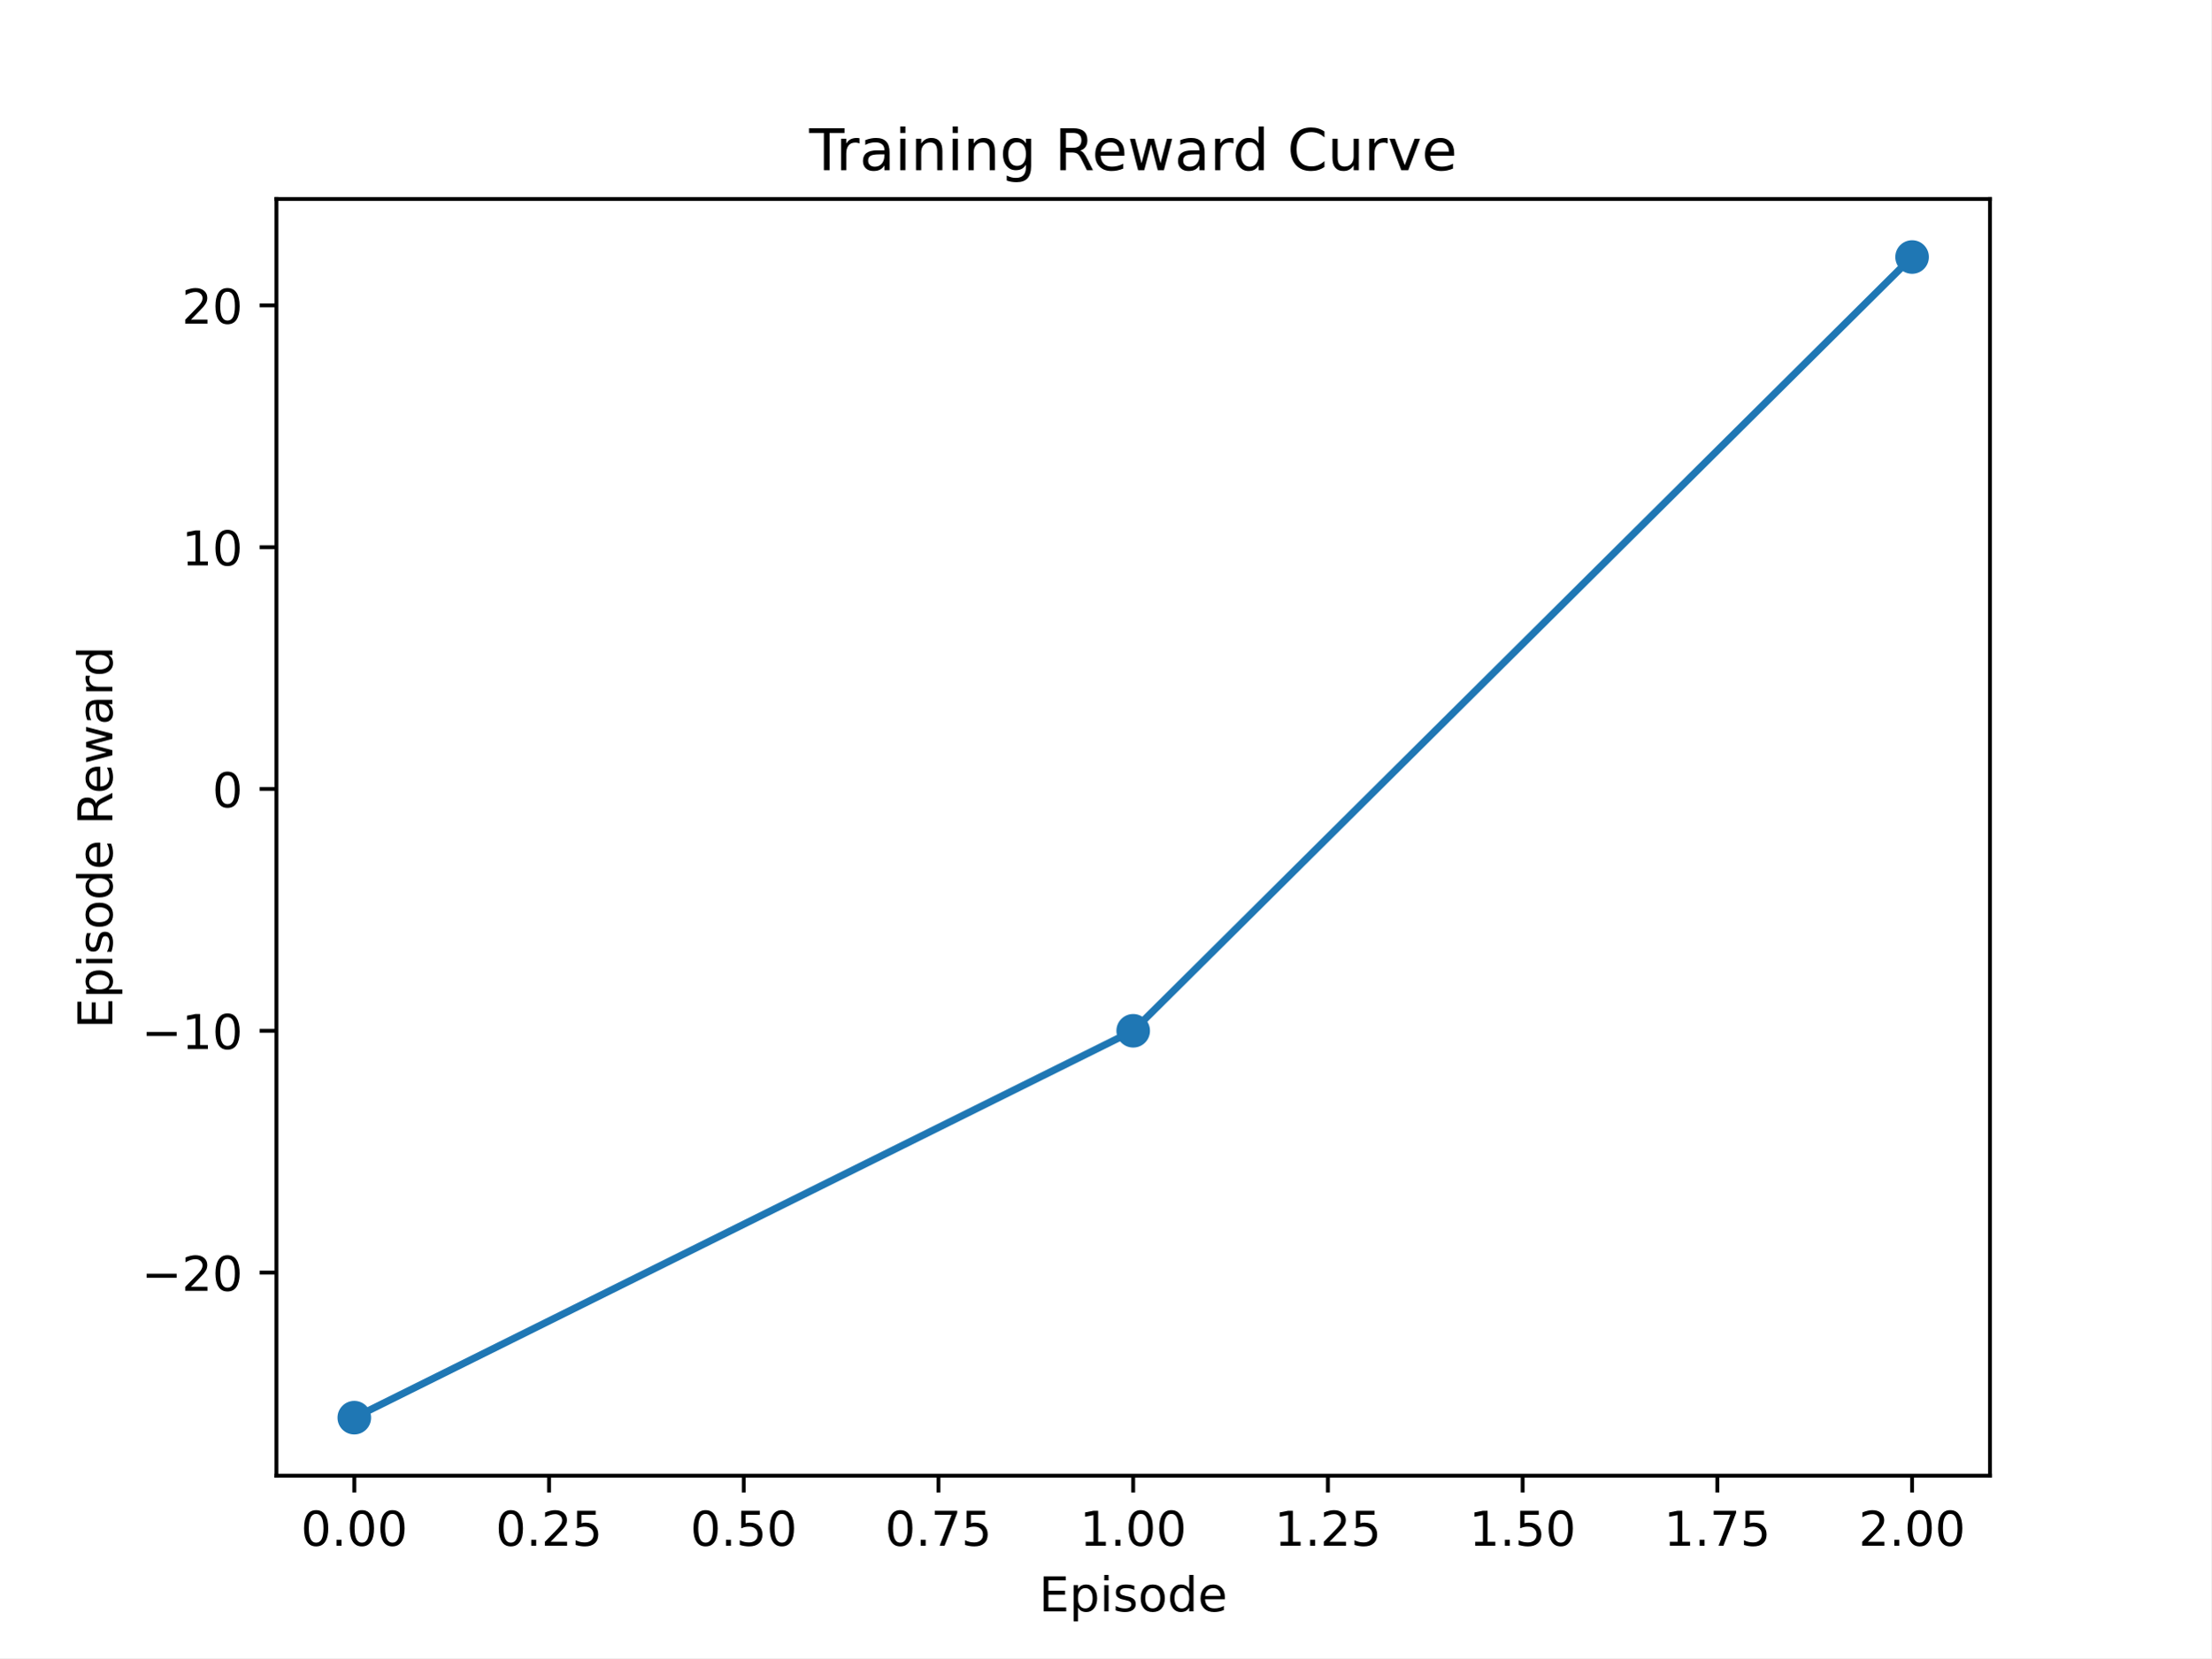
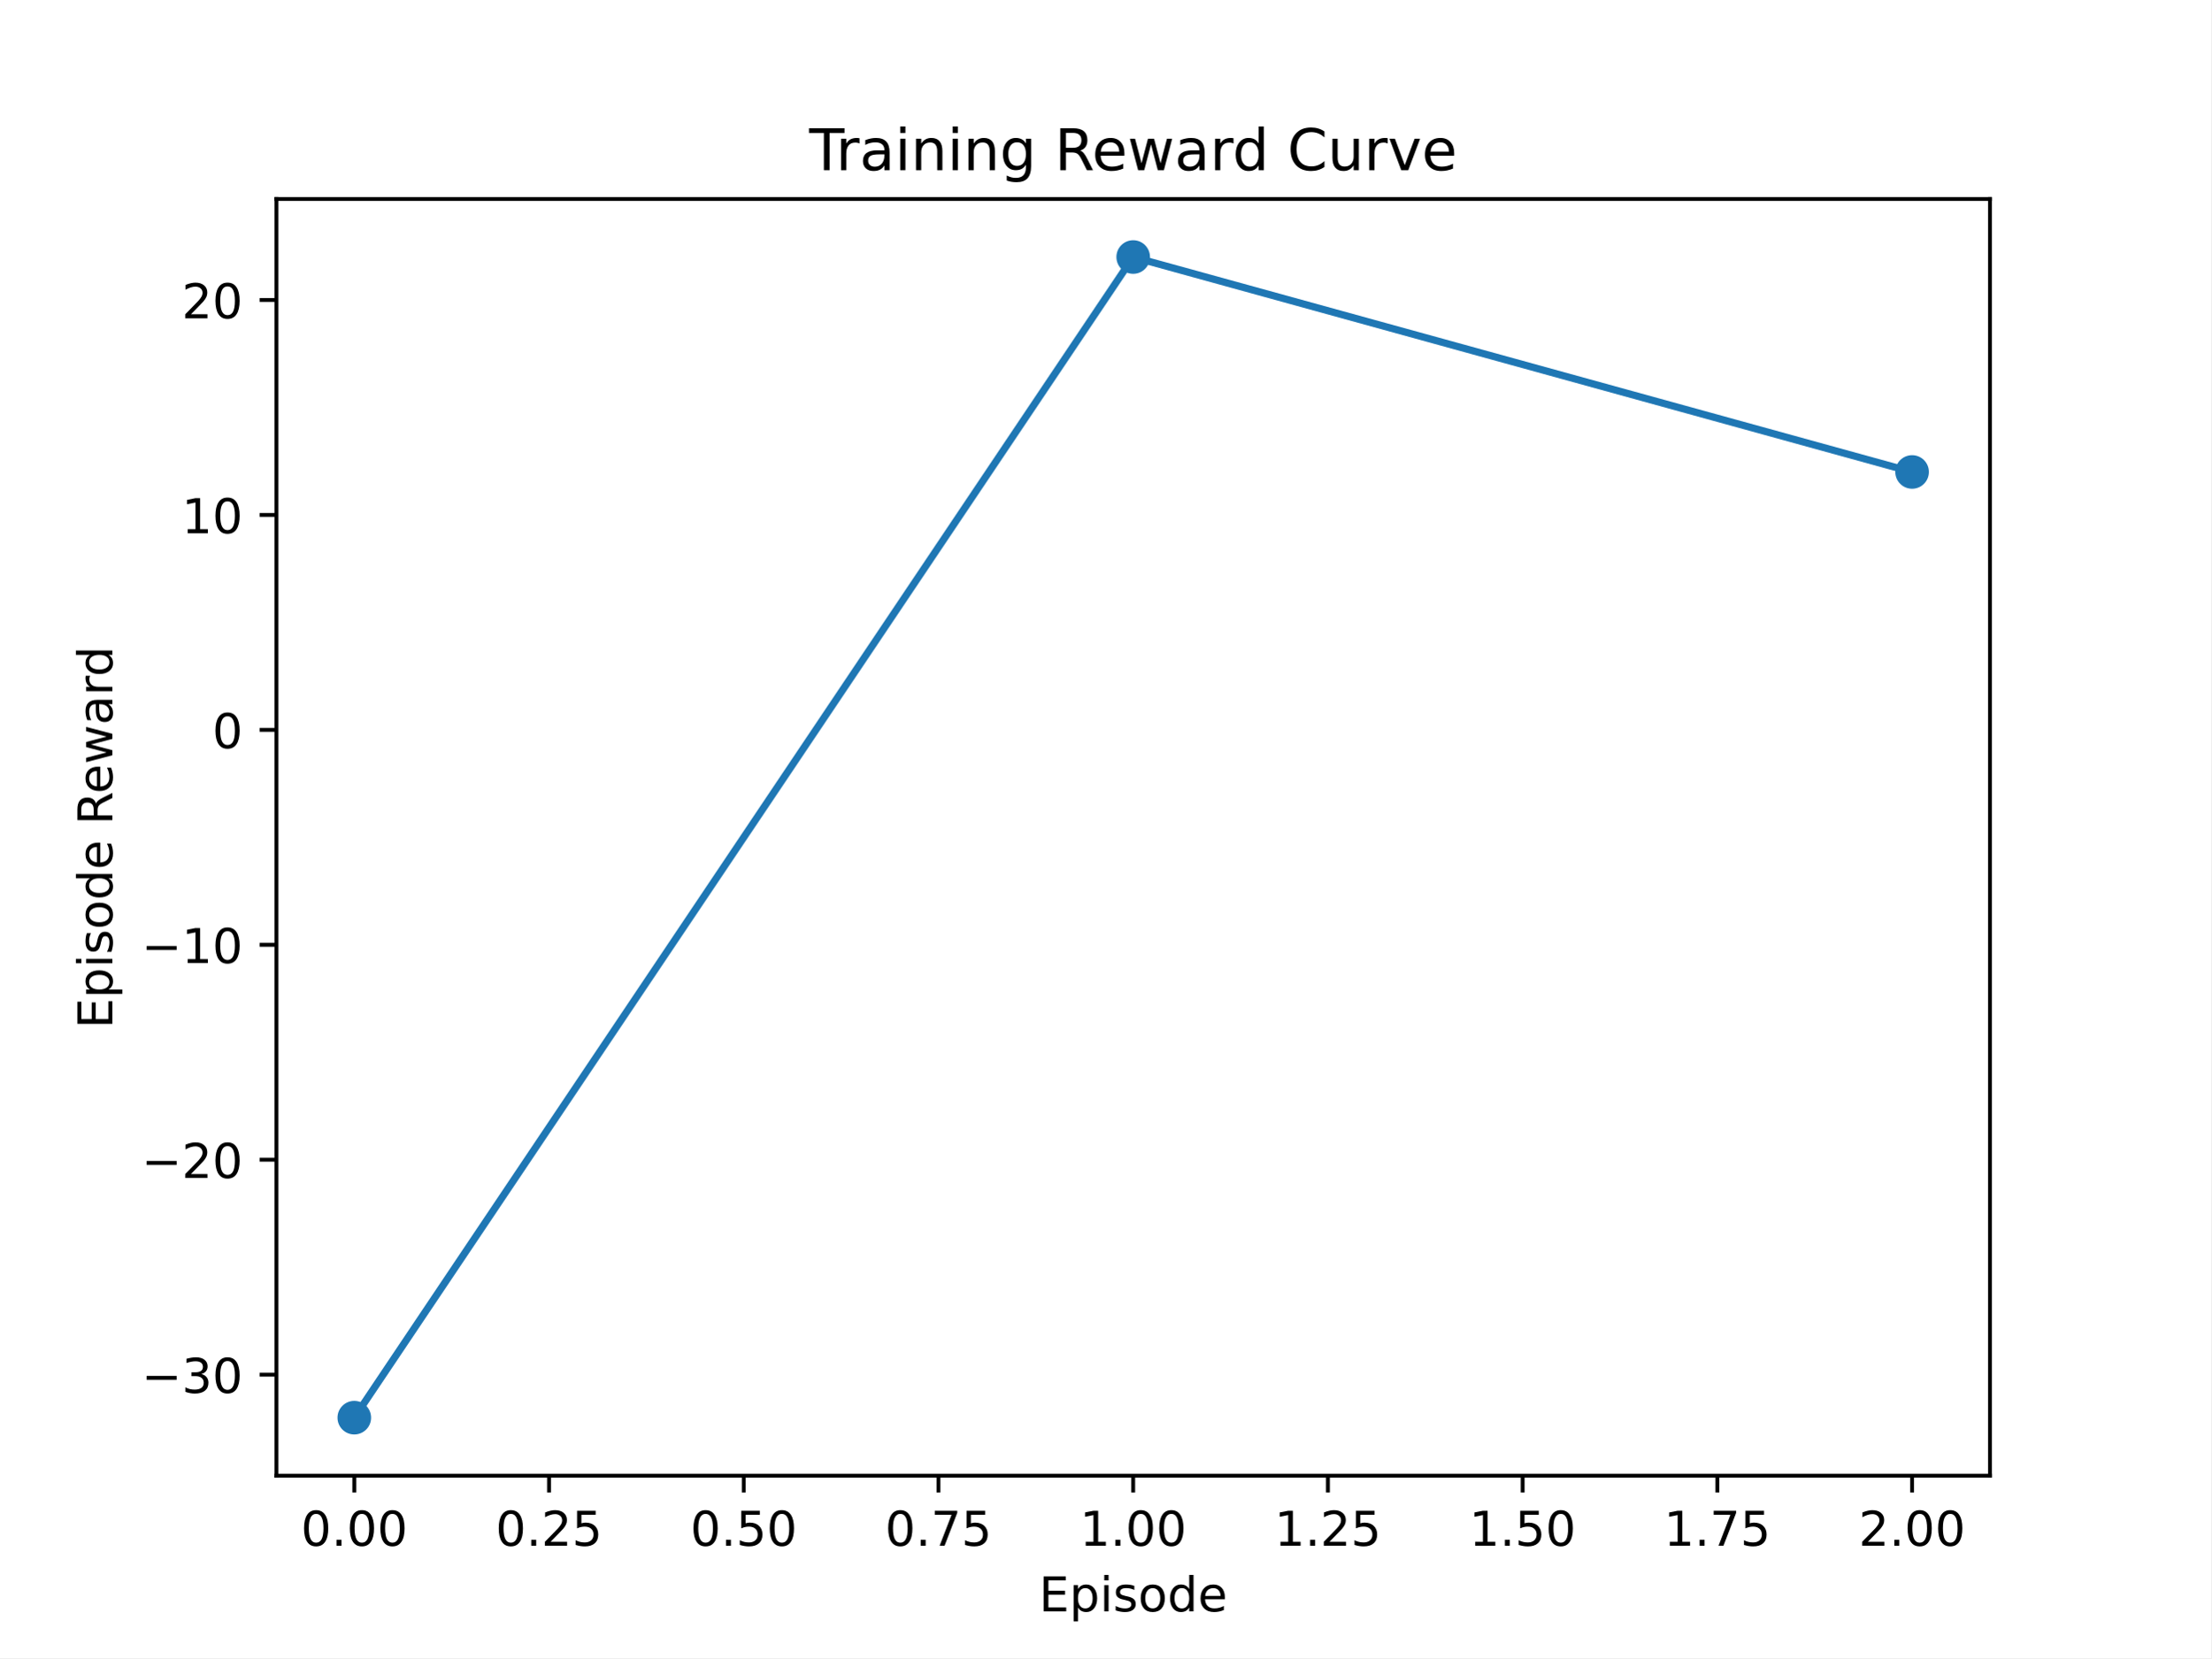
<svg xmlns="http://www.w3.org/2000/svg" xmlns:xlink="http://www.w3.org/1999/xlink" width="460.8pt" height="345.6pt" viewBox="0 0 460.8 345.6" version="1.1">
  <defs>
    <style type="text/css">*{stroke-linejoin: round; stroke-linecap: butt}</style>
  </defs>
  <g id="figure_1">
    <g id="patch_1">
      <path d="M 0 345.6  L 460.8 345.6  L 460.8 0  L 0 0  z " style="fill: #ffffff" />
    </g>
    <g id="axes_1">
      <g id="patch_2">
        <path d="M 57.6 307.584  L 414.72 307.584  L 414.72 41.472  L 57.6 41.472  z " style="fill: #ffffff" />
      </g>
      <g id="matplotlib.axis_1">
        <g id="xtick_1">
          <g id="line2d_1">
            <defs>
-               <path id="m48678a41ed" d="M 0 0  L 0 3.5  " style="stroke: #000000; stroke-width: 0.8" />
+               <path id="m5507514814" d="M 0 0  L 0 3.5  " style="stroke: #000000; stroke-width: 0.8" />
            </defs>
            <g>
-               <use xlink:href="#m48678a41ed" x="73.833" y="307.584" style="stroke: #000000; stroke-width: 0.8" />
+               <use xlink:href="#m5507514814" x="73.833" y="307.584" style="stroke: #000000; stroke-width: 0.8" />
            </g>
          </g>
          <g id="text_1">
            <g transform="translate(62.69991 322.1824) scale(0.1 -0.1)">
              <defs>
                <path id="DejaVuSans-30" d="M 2034 4250  Q 1547 4250 1301 3770  Q 1056 3291 1056 2328  Q 1056 1369 1301 889  Q 1547 409 2034 409  Q 2525 409 2770 889  Q 3016 1369 3016 2328  Q 3016 3291 2770 3770  Q 2525 4250 2034 4250  z M 2034 4750  Q 2819 4750 3233 4129  Q 3647 3509 3647 2328  Q 3647 1150 3233 529  Q 2819 -91 2034 -91  Q 1250 -91 836 529  Q 422 1150 422 2328  Q 422 3509 836 4129  Q 1250 4750 2034 4750  z " transform="scale(0.015625)" />
                <path id="DejaVuSans-2e" d="M 684 794  L 1344 794  L 1344 0  L 684 0  L 684 794  z " transform="scale(0.015625)" />
              </defs>
              <use xlink:href="#DejaVuSans-30" />
              <use xlink:href="#DejaVuSans-2e" x="63.623" />
              <use xlink:href="#DejaVuSans-30" x="95.41" />
              <use xlink:href="#DejaVuSans-30" x="159.033" />
            </g>
          </g>
        </g>
        <g id="xtick_2">
          <g id="line2d_2">
            <g>
-               <use xlink:href="#m48678a41ed" x="114.415" y="307.584" style="stroke: #000000; stroke-width: 0.8" />
+               <use xlink:href="#m5507514814" x="114.415" y="307.584" style="stroke: #000000; stroke-width: 0.8" />
            </g>
          </g>
          <g id="text_2">
            <g transform="translate(103.2817 322.1824) scale(0.1 -0.1)">
              <defs>
                <path id="DejaVuSans-32" d="M 1228 531  L 3431 531  L 3431 0  L 469 0  L 469 531  Q 828 903 1448 1529  Q 2069 2156 2228 2338  Q 2531 2678 2651 2914  Q 2772 3150 2772 3378  Q 2772 3750 2511 3984  Q 2250 4219 1831 4219  Q 1534 4219 1204 4116  Q 875 4013 500 3803  L 500 4441  Q 881 4594 1212 4672  Q 1544 4750 1819 4750  Q 2544 4750 2975 4387  Q 3406 4025 3406 3419  Q 3406 3131 3298 2873  Q 3191 2616 2906 2266  Q 2828 2175 2409 1742  Q 1991 1309 1228 531  z " transform="scale(0.015625)" />
                <path id="DejaVuSans-35" d="M 691 4666  L 3169 4666  L 3169 4134  L 1269 4134  L 1269 2991  Q 1406 3038 1543 3061  Q 1681 3084 1819 3084  Q 2600 3084 3056 2656  Q 3513 2228 3513 1497  Q 3513 744 3044 326  Q 2575 -91 1722 -91  Q 1428 -91 1123 -41  Q 819 9 494 109  L 494 744  Q 775 591 1075 516  Q 1375 441 1709 441  Q 2250 441 2565 725  Q 2881 1009 2881 1497  Q 2881 1984 2565 2268  Q 2250 2553 1709 2553  Q 1456 2553 1204 2497  Q 953 2441 691 2322  L 691 4666  z " transform="scale(0.015625)" />
              </defs>
              <use xlink:href="#DejaVuSans-30" />
              <use xlink:href="#DejaVuSans-2e" x="63.623" />
              <use xlink:href="#DejaVuSans-32" x="95.41" />
              <use xlink:href="#DejaVuSans-35" x="159.033" />
            </g>
          </g>
        </g>
        <g id="xtick_3">
          <g id="line2d_3">
            <g>
-               <use xlink:href="#m48678a41ed" x="154.996" y="307.584" style="stroke: #000000; stroke-width: 0.8" />
+               <use xlink:href="#m5507514814" x="154.996" y="307.584" style="stroke: #000000; stroke-width: 0.8" />
            </g>
          </g>
          <g id="text_3">
            <g transform="translate(143.8636 322.1824) scale(0.1 -0.1)">
              <use xlink:href="#DejaVuSans-30" />
              <use xlink:href="#DejaVuSans-2e" x="63.623" />
              <use xlink:href="#DejaVuSans-35" x="95.41" />
              <use xlink:href="#DejaVuSans-30" x="159.033" />
            </g>
          </g>
        </g>
        <g id="xtick_4">
          <g id="line2d_4">
            <g>
-               <use xlink:href="#m48678a41ed" x="195.578" y="307.584" style="stroke: #000000; stroke-width: 0.8" />
+               <use xlink:href="#m5507514814" x="195.578" y="307.584" style="stroke: #000000; stroke-width: 0.8" />
            </g>
          </g>
          <g id="text_4">
            <g transform="translate(184.4454 322.1824) scale(0.1 -0.1)">
              <defs>
                <path id="DejaVuSans-37" d="M 525 4666  L 3525 4666  L 3525 4397  L 1831 0  L 1172 0  L 2766 4134  L 525 4134  L 525 4666  z " transform="scale(0.015625)" />
              </defs>
              <use xlink:href="#DejaVuSans-30" />
              <use xlink:href="#DejaVuSans-2e" x="63.623" />
              <use xlink:href="#DejaVuSans-37" x="95.41" />
              <use xlink:href="#DejaVuSans-35" x="159.033" />
            </g>
          </g>
        </g>
        <g id="xtick_5">
          <g id="line2d_5">
            <g>
-               <use xlink:href="#m48678a41ed" x="236.16" y="307.584" style="stroke: #000000; stroke-width: 0.8" />
+               <use xlink:href="#m5507514814" x="236.16" y="307.584" style="stroke: #000000; stroke-width: 0.8" />
            </g>
          </g>
          <g id="text_5">
            <g transform="translate(225.0272 322.1824) scale(0.1 -0.1)">
              <defs>
                <path id="DejaVuSans-31" d="M 794 531  L 1825 531  L 1825 4091  L 703 3866  L 703 4441  L 1819 4666  L 2450 4666  L 2450 531  L 3481 531  L 3481 0  L 794 0  L 794 531  z " transform="scale(0.015625)" />
              </defs>
              <use xlink:href="#DejaVuSans-31" />
              <use xlink:href="#DejaVuSans-2e" x="63.623" />
              <use xlink:href="#DejaVuSans-30" x="95.41" />
              <use xlink:href="#DejaVuSans-30" x="159.033" />
            </g>
          </g>
        </g>
        <g id="xtick_6">
          <g id="line2d_6">
            <g>
-               <use xlink:href="#m48678a41ed" x="276.742" y="307.584" style="stroke: #000000; stroke-width: 0.8" />
+               <use xlink:href="#m5507514814" x="276.742" y="307.584" style="stroke: #000000; stroke-width: 0.8" />
            </g>
          </g>
          <g id="text_6">
            <g transform="translate(265.609 322.1824) scale(0.1 -0.1)">
              <use xlink:href="#DejaVuSans-31" />
              <use xlink:href="#DejaVuSans-2e" x="63.623" />
              <use xlink:href="#DejaVuSans-32" x="95.41" />
              <use xlink:href="#DejaVuSans-35" x="159.033" />
            </g>
          </g>
        </g>
        <g id="xtick_7">
          <g id="line2d_7">
            <g>
-               <use xlink:href="#m48678a41ed" x="317.324" y="307.584" style="stroke: #000000; stroke-width: 0.8" />
+               <use xlink:href="#m5507514814" x="317.324" y="307.584" style="stroke: #000000; stroke-width: 0.8" />
            </g>
          </g>
          <g id="text_7">
            <g transform="translate(306.1908 322.1824) scale(0.1 -0.1)">
              <use xlink:href="#DejaVuSans-31" />
              <use xlink:href="#DejaVuSans-2e" x="63.623" />
              <use xlink:href="#DejaVuSans-35" x="95.41" />
              <use xlink:href="#DejaVuSans-30" x="159.033" />
            </g>
          </g>
        </g>
        <g id="xtick_8">
          <g id="line2d_8">
            <g>
-               <use xlink:href="#m48678a41ed" x="357.905" y="307.584" style="stroke: #000000; stroke-width: 0.8" />
+               <use xlink:href="#m5507514814" x="357.905" y="307.584" style="stroke: #000000; stroke-width: 0.8" />
            </g>
          </g>
          <g id="text_8">
            <g transform="translate(346.7726 322.1824) scale(0.1 -0.1)">
              <use xlink:href="#DejaVuSans-31" />
              <use xlink:href="#DejaVuSans-2e" x="63.623" />
              <use xlink:href="#DejaVuSans-37" x="95.41" />
              <use xlink:href="#DejaVuSans-35" x="159.033" />
            </g>
          </g>
        </g>
        <g id="xtick_9">
          <g id="line2d_9">
            <g>
-               <use xlink:href="#m48678a41ed" x="398.487" y="307.584" style="stroke: #000000; stroke-width: 0.8" />
+               <use xlink:href="#m5507514814" x="398.487" y="307.584" style="stroke: #000000; stroke-width: 0.8" />
            </g>
          </g>
          <g id="text_9">
            <g transform="translate(387.3545 322.1824) scale(0.1 -0.1)">
              <use xlink:href="#DejaVuSans-32" />
              <use xlink:href="#DejaVuSans-2e" x="63.623" />
              <use xlink:href="#DejaVuSans-30" x="95.41" />
              <use xlink:href="#DejaVuSans-30" x="159.033" />
            </g>
          </g>
        </g>
        <g id="text_10">
          <g transform="translate(216.5225 335.8606) scale(0.1 -0.1)">
            <defs>
              <path id="DejaVuSans-45" d="M 628 4666  L 3578 4666  L 3578 4134  L 1259 4134  L 1259 2753  L 3481 2753  L 3481 2222  L 1259 2222  L 1259 531  L 3634 531  L 3634 0  L 628 0  L 628 4666  z " transform="scale(0.015625)" />
              <path id="DejaVuSans-70" d="M 1159 525  L 1159 -1331  L 581 -1331  L 581 3500  L 1159 3500  L 1159 2969  Q 1341 3281 1617 3432  Q 1894 3584 2278 3584  Q 2916 3584 3314 3078  Q 3713 2572 3713 1747  Q 3713 922 3314 415  Q 2916 -91 2278 -91  Q 1894 -91 1617 61  Q 1341 213 1159 525  z M 3116 1747  Q 3116 2381 2855 2742  Q 2594 3103 2138 3103  Q 1681 3103 1420 2742  Q 1159 2381 1159 1747  Q 1159 1113 1420 752  Q 1681 391 2138 391  Q 2594 391 2855 752  Q 3116 1113 3116 1747  z " transform="scale(0.015625)" />
              <path id="DejaVuSans-69" d="M 603 3500  L 1178 3500  L 1178 0  L 603 0  L 603 3500  z M 603 4863  L 1178 4863  L 1178 4134  L 603 4134  L 603 4863  z " transform="scale(0.015625)" />
              <path id="DejaVuSans-73" d="M 2834 3397  L 2834 2853  Q 2591 2978 2328 3040  Q 2066 3103 1784 3103  Q 1356 3103 1142 2972  Q 928 2841 928 2578  Q 928 2378 1081 2264  Q 1234 2150 1697 2047  L 1894 2003  Q 2506 1872 2764 1633  Q 3022 1394 3022 966  Q 3022 478 2636 193  Q 2250 -91 1575 -91  Q 1294 -91 989 -36  Q 684 19 347 128  L 347 722  Q 666 556 975 473  Q 1284 391 1588 391  Q 1994 391 2212 530  Q 2431 669 2431 922  Q 2431 1156 2273 1281  Q 2116 1406 1581 1522  L 1381 1569  Q 847 1681 609 1914  Q 372 2147 372 2553  Q 372 3047 722 3315  Q 1072 3584 1716 3584  Q 2034 3584 2315 3537  Q 2597 3491 2834 3397  z " transform="scale(0.015625)" />
              <path id="DejaVuSans-6f" d="M 1959 3097  Q 1497 3097 1228 2736  Q 959 2375 959 1747  Q 959 1119 1226 758  Q 1494 397 1959 397  Q 2419 397 2687 759  Q 2956 1122 2956 1747  Q 2956 2369 2687 2733  Q 2419 3097 1959 3097  z M 1959 3584  Q 2709 3584 3137 3096  Q 3566 2609 3566 1747  Q 3566 888 3137 398  Q 2709 -91 1959 -91  Q 1206 -91 779 398  Q 353 888 353 1747  Q 353 2609 779 3096  Q 1206 3584 1959 3584  z " transform="scale(0.015625)" />
              <path id="DejaVuSans-64" d="M 2906 2969  L 2906 4863  L 3481 4863  L 3481 0  L 2906 0  L 2906 525  Q 2725 213 2448 61  Q 2172 -91 1784 -91  Q 1150 -91 751 415  Q 353 922 353 1747  Q 353 2572 751 3078  Q 1150 3584 1784 3584  Q 2172 3584 2448 3432  Q 2725 3281 2906 2969  z M 947 1747  Q 947 1113 1208 752  Q 1469 391 1925 391  Q 2381 391 2643 752  Q 2906 1113 2906 1747  Q 2906 2381 2643 2742  Q 2381 3103 1925 3103  Q 1469 3103 1208 2742  Q 947 2381 947 1747  z " transform="scale(0.015625)" />
              <path id="DejaVuSans-65" d="M 3597 1894  L 3597 1613  L 953 1613  Q 991 1019 1311 708  Q 1631 397 2203 397  Q 2534 397 2845 478  Q 3156 559 3463 722  L 3463 178  Q 3153 47 2828 -22  Q 2503 -91 2169 -91  Q 1331 -91 842 396  Q 353 884 353 1716  Q 353 2575 817 3079  Q 1281 3584 2069 3584  Q 2775 3584 3186 3129  Q 3597 2675 3597 1894  z M 3022 2063  Q 3016 2534 2758 2815  Q 2500 3097 2075 3097  Q 1594 3097 1305 2825  Q 1016 2553 972 2059  L 3022 2063  z " transform="scale(0.015625)" />
            </defs>
            <use xlink:href="#DejaVuSans-45" />
            <use xlink:href="#DejaVuSans-70" x="63.184" />
            <use xlink:href="#DejaVuSans-69" x="126.66" />
            <use xlink:href="#DejaVuSans-73" x="154.443" />
            <use xlink:href="#DejaVuSans-6f" x="206.543" />
            <use xlink:href="#DejaVuSans-64" x="267.725" />
            <use xlink:href="#DejaVuSans-65" x="331.201" />
          </g>
        </g>
      </g>
      <g id="matplotlib.axis_2">
        <g id="ytick_1">
          <g id="line2d_10">
            <defs>
-               <path id="me1f123d2ec" d="M 0 0  L -3.5 0  " style="stroke: #000000; stroke-width: 0.8" />
+               <path id="m7cd0ef91b5" d="M 0 0  L -3.5 0  " style="stroke: #000000; stroke-width: 0.8" />
            </defs>
            <g>
-               <use xlink:href="#me1f123d2ec" x="57.6" y="265.248" style="stroke: #000000; stroke-width: 0.8" />
+               <use xlink:href="#m7cd0ef91b5" x="57.6" y="286.528" style="stroke: #000000; stroke-width: 0.8" />
            </g>
          </g>
          <g id="text_11">
-             <g transform="translate(29.49531 269.0472) scale(0.1 -0.1)">
+             <g transform="translate(29.49531 290.3272) scale(0.1 -0.1)">
              <defs>
                <path id="DejaVuSans-2212" d="M 678 2272  L 4684 2272  L 4684 1741  L 678 1741  L 678 2272  z " transform="scale(0.015625)" />
-               </defs>
+                 <path id="DejaVuSans-33" d="M 2597 2516  Q 3050 2419 3304 2112  Q 3559 1806 3559 1356  Q 3559 666 3084 287  Q 2609 -91 1734 -91  Q 1441 -91 1130 -33  Q 819 25 488 141  L 488 750  Q 750 597 1062 519  Q 1375 441 1716 441  Q 2309 441 2620 675  Q 2931 909 2931 1356  Q 2931 1769 2642 2001  Q 2353 2234 1838 2234  L 1294 2234  L 1294 2753  L 1863 2753  Q 2328 2753 2575 2939  Q 2822 3125 2822 3475  Q 2822 3834 2567 4026  Q 2313 4219 1838 4219  Q 1578 4219 1281 4162  Q 984 4106 628 3988  L 628 4550  Q 988 4650 1302 4700  Q 1616 4750 1894 4750  Q 2613 4750 3031 4423  Q 3450 4097 3450 3541  Q 3450 3153 3228 2886  Q 3006 2619 2597 2516  z " transform="scale(0.015625)" />
+               </defs>
+               <use xlink:href="#DejaVuSans-2212" />
+               <use xlink:href="#DejaVuSans-33" x="83.789" />
+               <use xlink:href="#DejaVuSans-30" x="147.412" />
+             </g>
+           </g>
+         </g>
+         <g id="ytick_2">
+           <g id="line2d_11">
+             <g>
+               <use xlink:href="#m7cd0ef91b5" x="57.6" y="241.728" style="stroke: #000000; stroke-width: 0.8" />
+             </g>
+           </g>
+           <g id="text_12">
+             <g transform="translate(29.49531 245.5272) scale(0.1 -0.1)">
              <use xlink:href="#DejaVuSans-2212" />
              <use xlink:href="#DejaVuSans-32" x="83.789" />
              <use xlink:href="#DejaVuSans-30" x="147.412" />
            </g>
          </g>
        </g>
-         <g id="ytick_2">
-           <g id="line2d_11">
-             <g>
-               <use xlink:href="#me1f123d2ec" x="57.6" y="214.848" style="stroke: #000000; stroke-width: 0.8" />
-             </g>
-           </g>
-           <g id="text_12">
-             <g transform="translate(29.49531 218.6472) scale(0.1 -0.1)">
+         <g id="ytick_3">
+           <g id="line2d_12">
+             <g>
+               <use xlink:href="#m7cd0ef91b5" x="57.6" y="196.928" style="stroke: #000000; stroke-width: 0.8" />
+             </g>
+           </g>
+           <g id="text_13">
+             <g transform="translate(29.49531 200.7272) scale(0.1 -0.1)">
              <use xlink:href="#DejaVuSans-2212" />
              <use xlink:href="#DejaVuSans-31" x="83.789" />
              <use xlink:href="#DejaVuSans-30" x="147.412" />
            </g>
          </g>
        </g>
-         <g id="ytick_3">
-           <g id="line2d_12">
-             <g>
-               <use xlink:href="#me1f123d2ec" x="57.6" y="164.448" style="stroke: #000000; stroke-width: 0.8" />
-             </g>
-           </g>
-           <g id="text_13">
-             <g transform="translate(44.2375 168.2472) scale(0.1 -0.1)">
-               <use xlink:href="#DejaVuSans-30" />
-             </g>
-           </g>
-         </g>
        <g id="ytick_4">
          <g id="line2d_13">
            <g>
-               <use xlink:href="#me1f123d2ec" x="57.6" y="114.048" style="stroke: #000000; stroke-width: 0.8" />
+               <use xlink:href="#m7cd0ef91b5" x="57.6" y="152.128" style="stroke: #000000; stroke-width: 0.8" />
            </g>
          </g>
          <g id="text_14">
-             <g transform="translate(37.875 117.8472) scale(0.1 -0.1)">
-               <use xlink:href="#DejaVuSans-31" />
-               <use xlink:href="#DejaVuSans-30" x="63.623" />
+             <g transform="translate(44.2375 155.9272) scale(0.1 -0.1)">
+               <use xlink:href="#DejaVuSans-30" />
            </g>
          </g>
        </g>
        <g id="ytick_5">
          <g id="line2d_14">
            <g>
-               <use xlink:href="#me1f123d2ec" x="57.6" y="63.648" style="stroke: #000000; stroke-width: 0.8" />
+               <use xlink:href="#m7cd0ef91b5" x="57.6" y="107.328" style="stroke: #000000; stroke-width: 0.8" />
            </g>
          </g>
          <g id="text_15">
-             <g transform="translate(37.875 67.44722) scale(0.1 -0.1)">
+             <g transform="translate(37.875 111.1272) scale(0.1 -0.1)">
+               <use xlink:href="#DejaVuSans-31" />
+               <use xlink:href="#DejaVuSans-30" x="63.623" />
+             </g>
+           </g>
+         </g>
+         <g id="ytick_6">
+           <g id="line2d_15">
+             <g>
+               <use xlink:href="#m7cd0ef91b5" x="57.6" y="62.528" style="stroke: #000000; stroke-width: 0.8" />
+             </g>
+           </g>
+           <g id="text_16">
+             <g transform="translate(37.875 66.32722) scale(0.1 -0.1)">
              <use xlink:href="#DejaVuSans-32" />
              <use xlink:href="#DejaVuSans-30" x="63.623" />
            </g>
          </g>
        </g>
-         <g id="text_16">
+         <g id="text_17">
          <g transform="translate(23.41562 214.3757) rotate(-90) scale(0.1 -0.1)">
            <defs>
              <path id="DejaVuSans-20" transform="scale(0.015625)" />
              <path id="DejaVuSans-52" d="M 2841 2188  Q 3044 2119 3236 1894  Q 3428 1669 3622 1275  L 4263 0  L 3584 0  L 2988 1197  Q 2756 1666 2539 1819  Q 2322 1972 1947 1972  L 1259 1972  L 1259 0  L 628 0  L 628 4666  L 2053 4666  Q 2853 4666 3247 4331  Q 3641 3997 3641 3322  Q 3641 2881 3436 2590  Q 3231 2300 2841 2188  z M 1259 4147  L 1259 2491  L 2053 2491  Q 2509 2491 2742 2702  Q 2975 2913 2975 3322  Q 2975 3731 2742 3939  Q 2509 4147 2053 4147  L 1259 4147  z " transform="scale(0.015625)" />
              <path id="DejaVuSans-77" d="M 269 3500  L 844 3500  L 1563 769  L 2278 3500  L 2956 3500  L 3675 769  L 4391 3500  L 4966 3500  L 4050 0  L 3372 0  L 2619 2869  L 1863 0  L 1184 0  L 269 3500  z " transform="scale(0.015625)" />
              <path id="DejaVuSans-61" d="M 2194 1759  Q 1497 1759 1228 1600  Q 959 1441 959 1056  Q 959 750 1161 570  Q 1363 391 1709 391  Q 2188 391 2477 730  Q 2766 1069 2766 1631  L 2766 1759  L 2194 1759  z M 3341 1997  L 3341 0  L 2766 0  L 2766 531  Q 2569 213 2275 61  Q 1981 -91 1556 -91  Q 1019 -91 701 211  Q 384 513 384 1019  Q 384 1609 779 1909  Q 1175 2209 1959 2209  L 2766 2209  L 2766 2266  Q 2766 2663 2505 2880  Q 2244 3097 1772 3097  Q 1472 3097 1187 3025  Q 903 2953 641 2809  L 641 3341  Q 956 3463 1253 3523  Q 1550 3584 1831 3584  Q 2591 3584 2966 3190  Q 3341 2797 3341 1997  z " transform="scale(0.015625)" />
              <path id="DejaVuSans-72" d="M 2631 2963  Q 2534 3019 2420 3045  Q 2306 3072 2169 3072  Q 1681 3072 1420 2755  Q 1159 2438 1159 1844  L 1159 0  L 581 0  L 581 3500  L 1159 3500  L 1159 2956  Q 1341 3275 1631 3429  Q 1922 3584 2338 3584  Q 2397 3584 2469 3576  Q 2541 3569 2628 3553  L 2631 2963  z " transform="scale(0.015625)" />
            </defs>
            <use xlink:href="#DejaVuSans-45" />
            <use xlink:href="#DejaVuSans-70" x="63.184" />
            <use xlink:href="#DejaVuSans-69" x="126.66" />
            <use xlink:href="#DejaVuSans-73" x="154.443" />
            <use xlink:href="#DejaVuSans-6f" x="206.543" />
            <use xlink:href="#DejaVuSans-64" x="267.725" />
            <use xlink:href="#DejaVuSans-65" x="331.201" />
            <use xlink:href="#DejaVuSans-20" x="392.725" />
            <use xlink:href="#DejaVuSans-52" x="424.512" />
            <use xlink:href="#DejaVuSans-65" x="489.494" />
            <use xlink:href="#DejaVuSans-77" x="551.018" />
            <use xlink:href="#DejaVuSans-61" x="632.805" />
            <use xlink:href="#DejaVuSans-72" x="694.084" />
            <use xlink:href="#DejaVuSans-64" x="733.447" />
          </g>
        </g>
      </g>
-       <g id="line2d_15">
-         <path d="M 73.833 295.488  L 236.16 214.848  L 398.487 53.568  " clip-path="url(#p6afb26cfc0)" style="fill: none; stroke: #1f77b4; stroke-width: 1.5; stroke-linecap: square" />
+       <g id="line2d_16">
+         <path d="M 73.833 295.488  L 236.16 53.568  L 398.487 98.368  " clip-path="url(#p05881d8fbb)" style="fill: none; stroke: #1f77b4; stroke-width: 1.5; stroke-linecap: square" />
        <defs>
-           <path id="m7f1e19895f" d="M 0 3  C 0.796 3 1.559 2.684 2.121 2.121  C 2.684 1.559 3 0.796 3 0  C 3 -0.796 2.684 -1.559 2.121 -2.121  C 1.559 -2.684 0.796 -3 0 -3  C -0.796 -3 -1.559 -2.684 -2.121 -2.121  C -2.684 -1.559 -3 -0.796 -3 0  C -3 0.796 -2.684 1.559 -2.121 2.121  C -1.559 2.684 -0.796 3 0 3  z " style="stroke: #1f77b4" />
+           <path id="mefeda14d66" d="M 0 3  C 0.796 3 1.559 2.684 2.121 2.121  C 2.684 1.559 3 0.796 3 0  C 3 -0.796 2.684 -1.559 2.121 -2.121  C 1.559 -2.684 0.796 -3 0 -3  C -0.796 -3 -1.559 -2.684 -2.121 -2.121  C -2.684 -1.559 -3 -0.796 -3 0  C -3 0.796 -2.684 1.559 -2.121 2.121  C -1.559 2.684 -0.796 3 0 3  z " style="stroke: #1f77b4" />
        </defs>
-         <g clip-path="url(#p6afb26cfc0)">
-           <use xlink:href="#m7f1e19895f" x="73.833" y="295.488" style="fill: #1f77b4; stroke: #1f77b4" />
-           <use xlink:href="#m7f1e19895f" x="236.16" y="214.848" style="fill: #1f77b4; stroke: #1f77b4" />
-           <use xlink:href="#m7f1e19895f" x="398.487" y="53.568" style="fill: #1f77b4; stroke: #1f77b4" />
+         <g clip-path="url(#p05881d8fbb)">
+           <use xlink:href="#mefeda14d66" x="73.833" y="295.488" style="fill: #1f77b4; stroke: #1f77b4" />
+           <use xlink:href="#mefeda14d66" x="236.16" y="53.568" style="fill: #1f77b4; stroke: #1f77b4" />
+           <use xlink:href="#mefeda14d66" x="398.487" y="98.368" style="fill: #1f77b4; stroke: #1f77b4" />
        </g>
      </g>
      <g id="patch_3">
        <path d="M 57.6 307.584  L 57.6 41.472  " style="fill: none; stroke: #000000; stroke-width: 0.8; stroke-linejoin: miter; stroke-linecap: square" />
      </g>
      <g id="patch_4">
        <path d="M 414.72 307.584  L 414.72 41.472  " style="fill: none; stroke: #000000; stroke-width: 0.8; stroke-linejoin: miter; stroke-linecap: square" />
      </g>
      <g id="patch_5">
        <path d="M 57.6 307.584  L 414.72 307.584  " style="fill: none; stroke: #000000; stroke-width: 0.8; stroke-linejoin: miter; stroke-linecap: square" />
      </g>
      <g id="patch_6">
        <path d="M 57.6 41.472  L 414.72 41.472  " style="fill: none; stroke: #000000; stroke-width: 0.8; stroke-linejoin: miter; stroke-linecap: square" />
      </g>
-       <g id="text_17">
+       <g id="text_18">
        <g transform="translate(168.6281 35.472) scale(0.12 -0.12)">
          <defs>
            <path id="DejaVuSans-54" d="M -19 4666  L 3928 4666  L 3928 4134  L 2272 4134  L 2272 0  L 1638 0  L 1638 4134  L -19 4134  L -19 4666  z " transform="scale(0.015625)" />
            <path id="DejaVuSans-6e" d="M 3513 2113  L 3513 0  L 2938 0  L 2938 2094  Q 2938 2591 2744 2837  Q 2550 3084 2163 3084  Q 1697 3084 1428 2787  Q 1159 2491 1159 1978  L 1159 0  L 581 0  L 581 3500  L 1159 3500  L 1159 2956  Q 1366 3272 1645 3428  Q 1925 3584 2291 3584  Q 2894 3584 3203 3211  Q 3513 2838 3513 2113  z " transform="scale(0.015625)" />
            <path id="DejaVuSans-67" d="M 2906 1791  Q 2906 2416 2648 2759  Q 2391 3103 1925 3103  Q 1463 3103 1205 2759  Q 947 2416 947 1791  Q 947 1169 1205 825  Q 1463 481 1925 481  Q 2391 481 2648 825  Q 2906 1169 2906 1791  z M 3481 434  Q 3481 -459 3084 -895  Q 2688 -1331 1869 -1331  Q 1566 -1331 1297 -1286  Q 1028 -1241 775 -1147  L 775 -588  Q 1028 -725 1275 -790  Q 1522 -856 1778 -856  Q 2344 -856 2625 -561  Q 2906 -266 2906 331  L 2906 616  Q 2728 306 2450 153  Q 2172 0 1784 0  Q 1141 0 747 490  Q 353 981 353 1791  Q 353 2603 747 3093  Q 1141 3584 1784 3584  Q 2172 3584 2450 3431  Q 2728 3278 2906 2969  L 2906 3500  L 3481 3500  L 3481 434  z " transform="scale(0.015625)" />
            <path id="DejaVuSans-43" d="M 4122 4306  L 4122 3641  Q 3803 3938 3442 4084  Q 3081 4231 2675 4231  Q 1875 4231 1450 3742  Q 1025 3253 1025 2328  Q 1025 1406 1450 917  Q 1875 428 2675 428  Q 3081 428 3442 575  Q 3803 722 4122 1019  L 4122 359  Q 3791 134 3420 21  Q 3050 -91 2638 -91  Q 1578 -91 968 557  Q 359 1206 359 2328  Q 359 3453 968 4101  Q 1578 4750 2638 4750  Q 3056 4750 3426 4639  Q 3797 4528 4122 4306  z " transform="scale(0.015625)" />
            <path id="DejaVuSans-75" d="M 544 1381  L 544 3500  L 1119 3500  L 1119 1403  Q 1119 906 1312 657  Q 1506 409 1894 409  Q 2359 409 2629 706  Q 2900 1003 2900 1516  L 2900 3500  L 3475 3500  L 3475 0  L 2900 0  L 2900 538  Q 2691 219 2414 64  Q 2138 -91 1772 -91  Q 1169 -91 856 284  Q 544 659 544 1381  z M 1991 3584  L 1991 3584  z " transform="scale(0.015625)" />
            <path id="DejaVuSans-76" d="M 191 3500  L 800 3500  L 1894 563  L 2988 3500  L 3597 3500  L 2284 0  L 1503 0  L 191 3500  z " transform="scale(0.015625)" />
          </defs>
          <use xlink:href="#DejaVuSans-54" />
          <use xlink:href="#DejaVuSans-72" x="46.334" />
          <use xlink:href="#DejaVuSans-61" x="87.447" />
          <use xlink:href="#DejaVuSans-69" x="148.727" />
          <use xlink:href="#DejaVuSans-6e" x="176.51" />
          <use xlink:href="#DejaVuSans-69" x="239.889" />
          <use xlink:href="#DejaVuSans-6e" x="267.672" />
          <use xlink:href="#DejaVuSans-67" x="331.051" />
          <use xlink:href="#DejaVuSans-20" x="394.527" />
          <use xlink:href="#DejaVuSans-52" x="426.314" />
          <use xlink:href="#DejaVuSans-65" x="491.297" />
          <use xlink:href="#DejaVuSans-77" x="552.82" />
          <use xlink:href="#DejaVuSans-61" x="634.607" />
          <use xlink:href="#DejaVuSans-72" x="695.887" />
          <use xlink:href="#DejaVuSans-64" x="735.25" />
          <use xlink:href="#DejaVuSans-20" x="798.727" />
          <use xlink:href="#DejaVuSans-43" x="830.514" />
          <use xlink:href="#DejaVuSans-75" x="900.338" />
          <use xlink:href="#DejaVuSans-72" x="963.717" />
          <use xlink:href="#DejaVuSans-76" x="1004.83" />
          <use xlink:href="#DejaVuSans-65" x="1064.01" />
        </g>
      </g>
    </g>
  </g>
  <defs>
-     <clipPath id="p6afb26cfc0">
+     <clipPath id="p05881d8fbb">
      <rect x="57.6" y="41.472" width="357.12" height="266.112" />
    </clipPath>
  </defs>
</svg>
